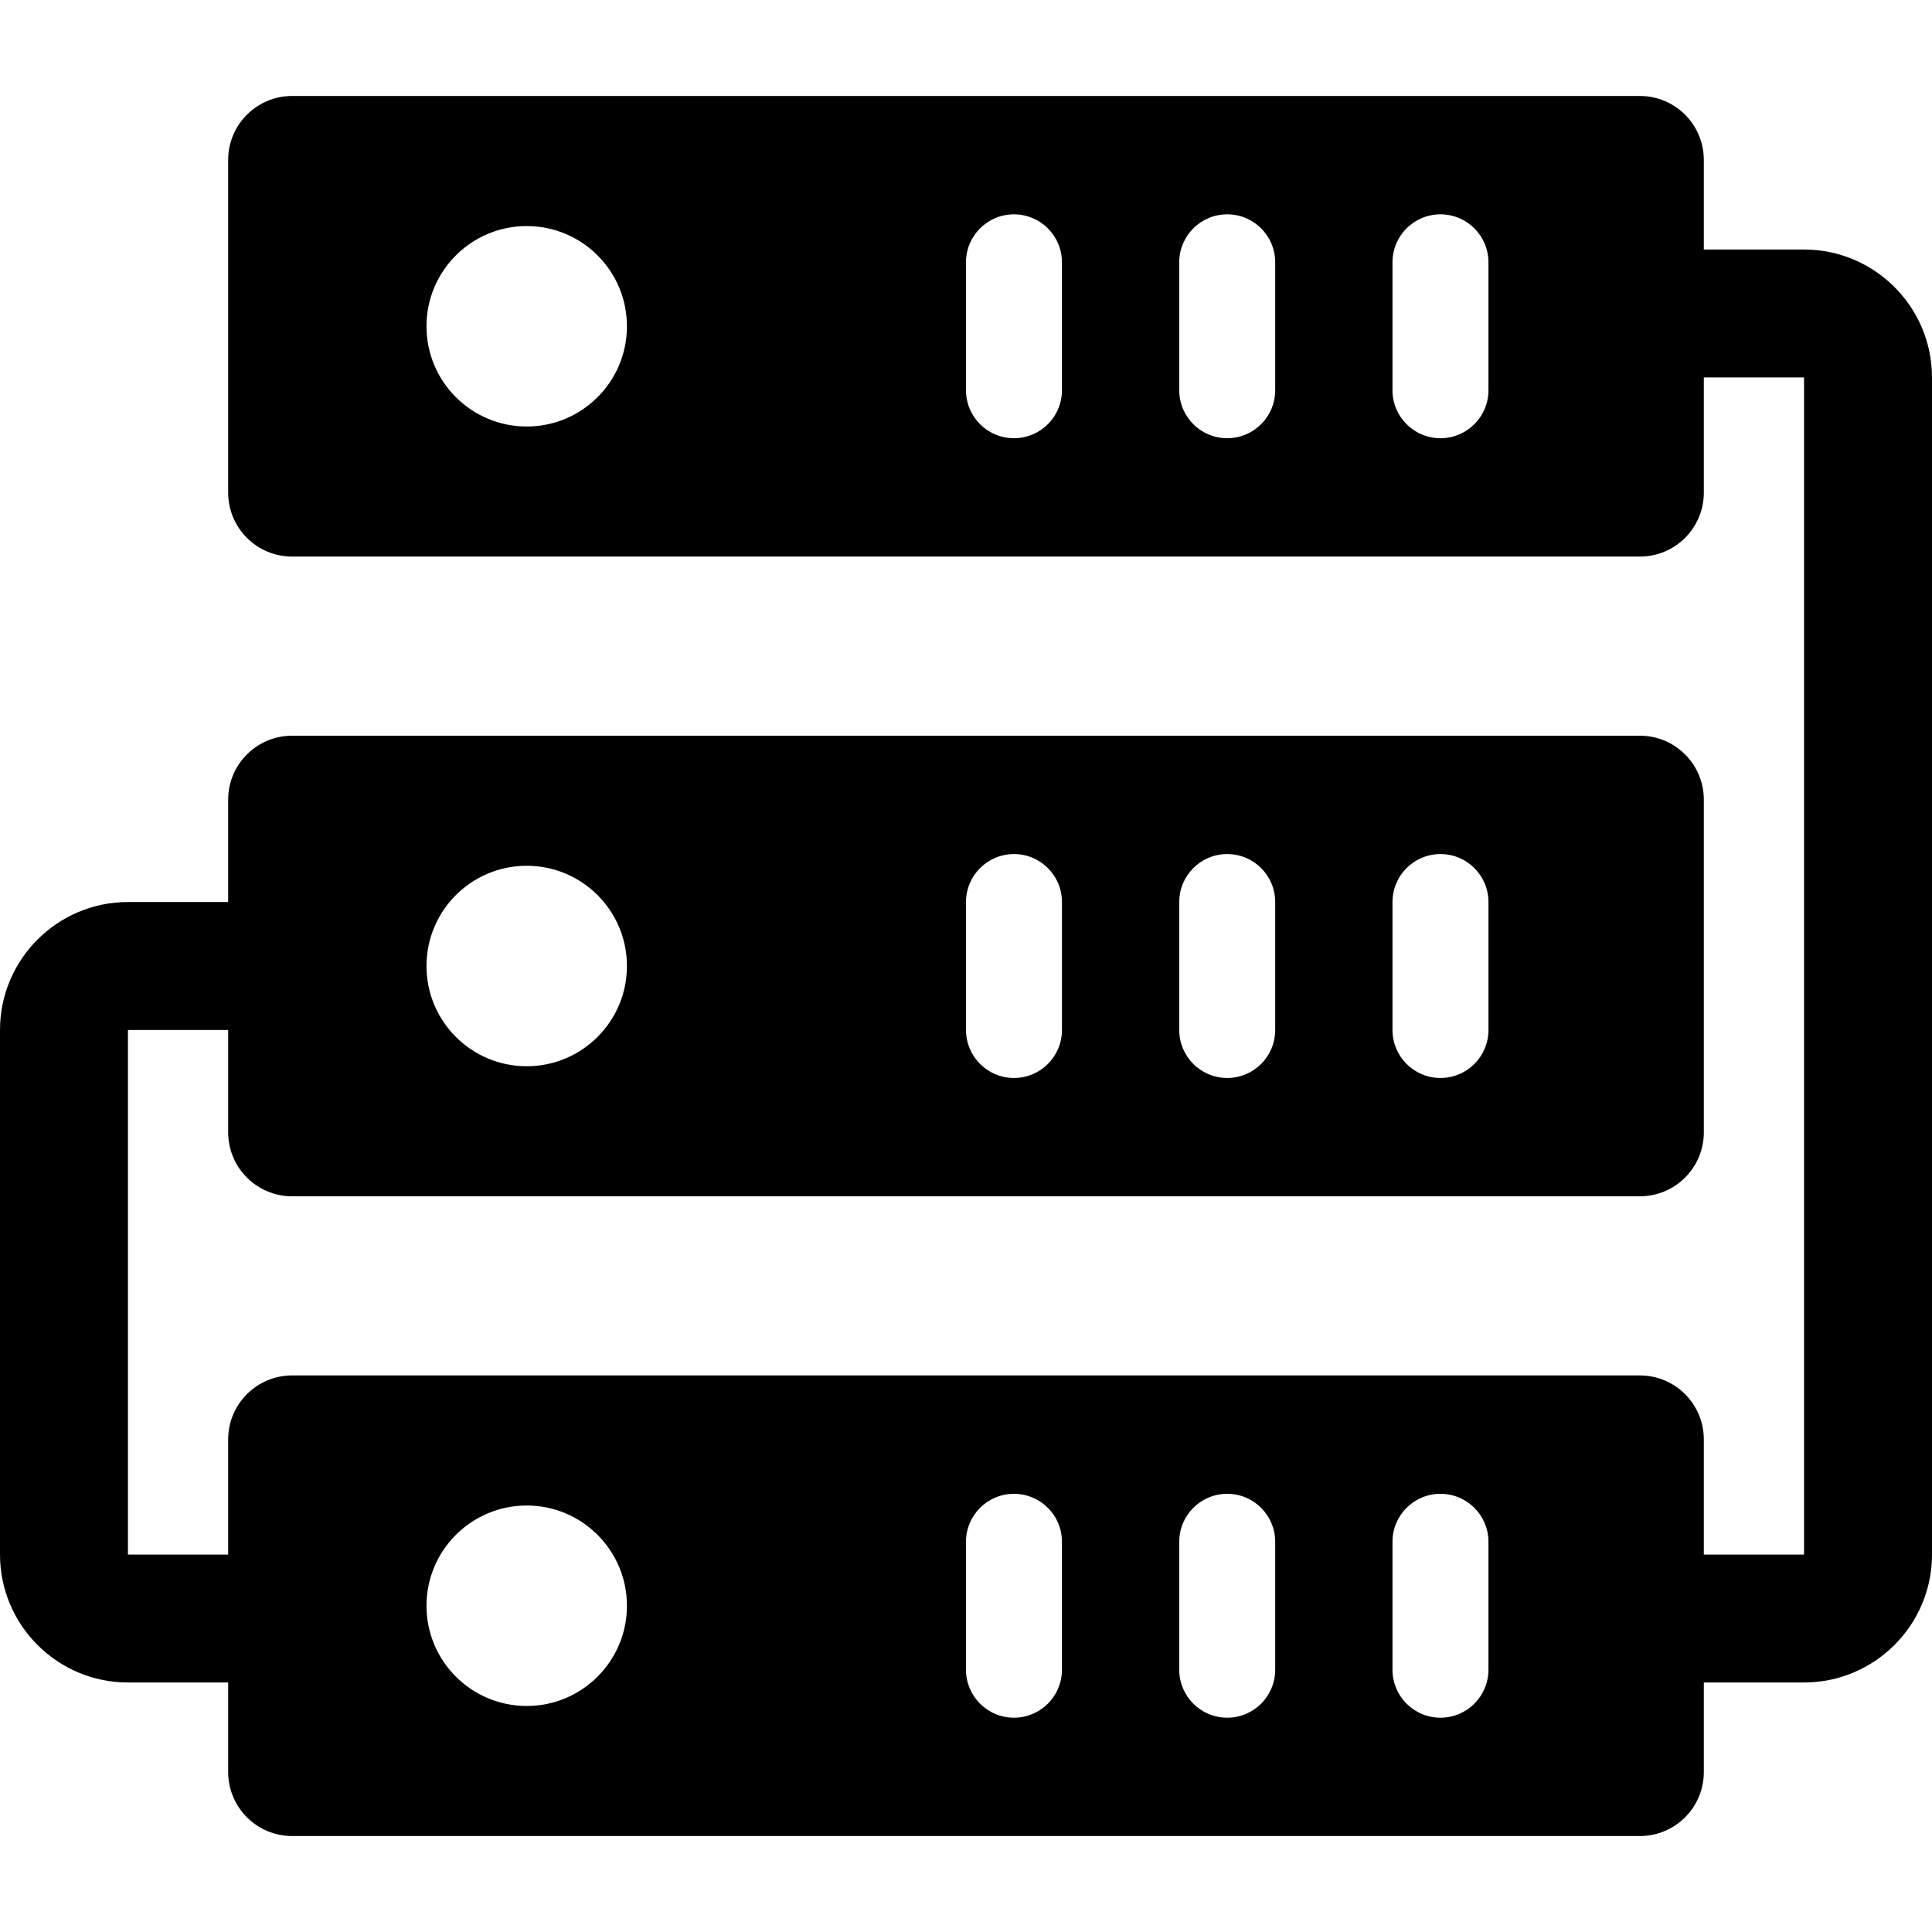
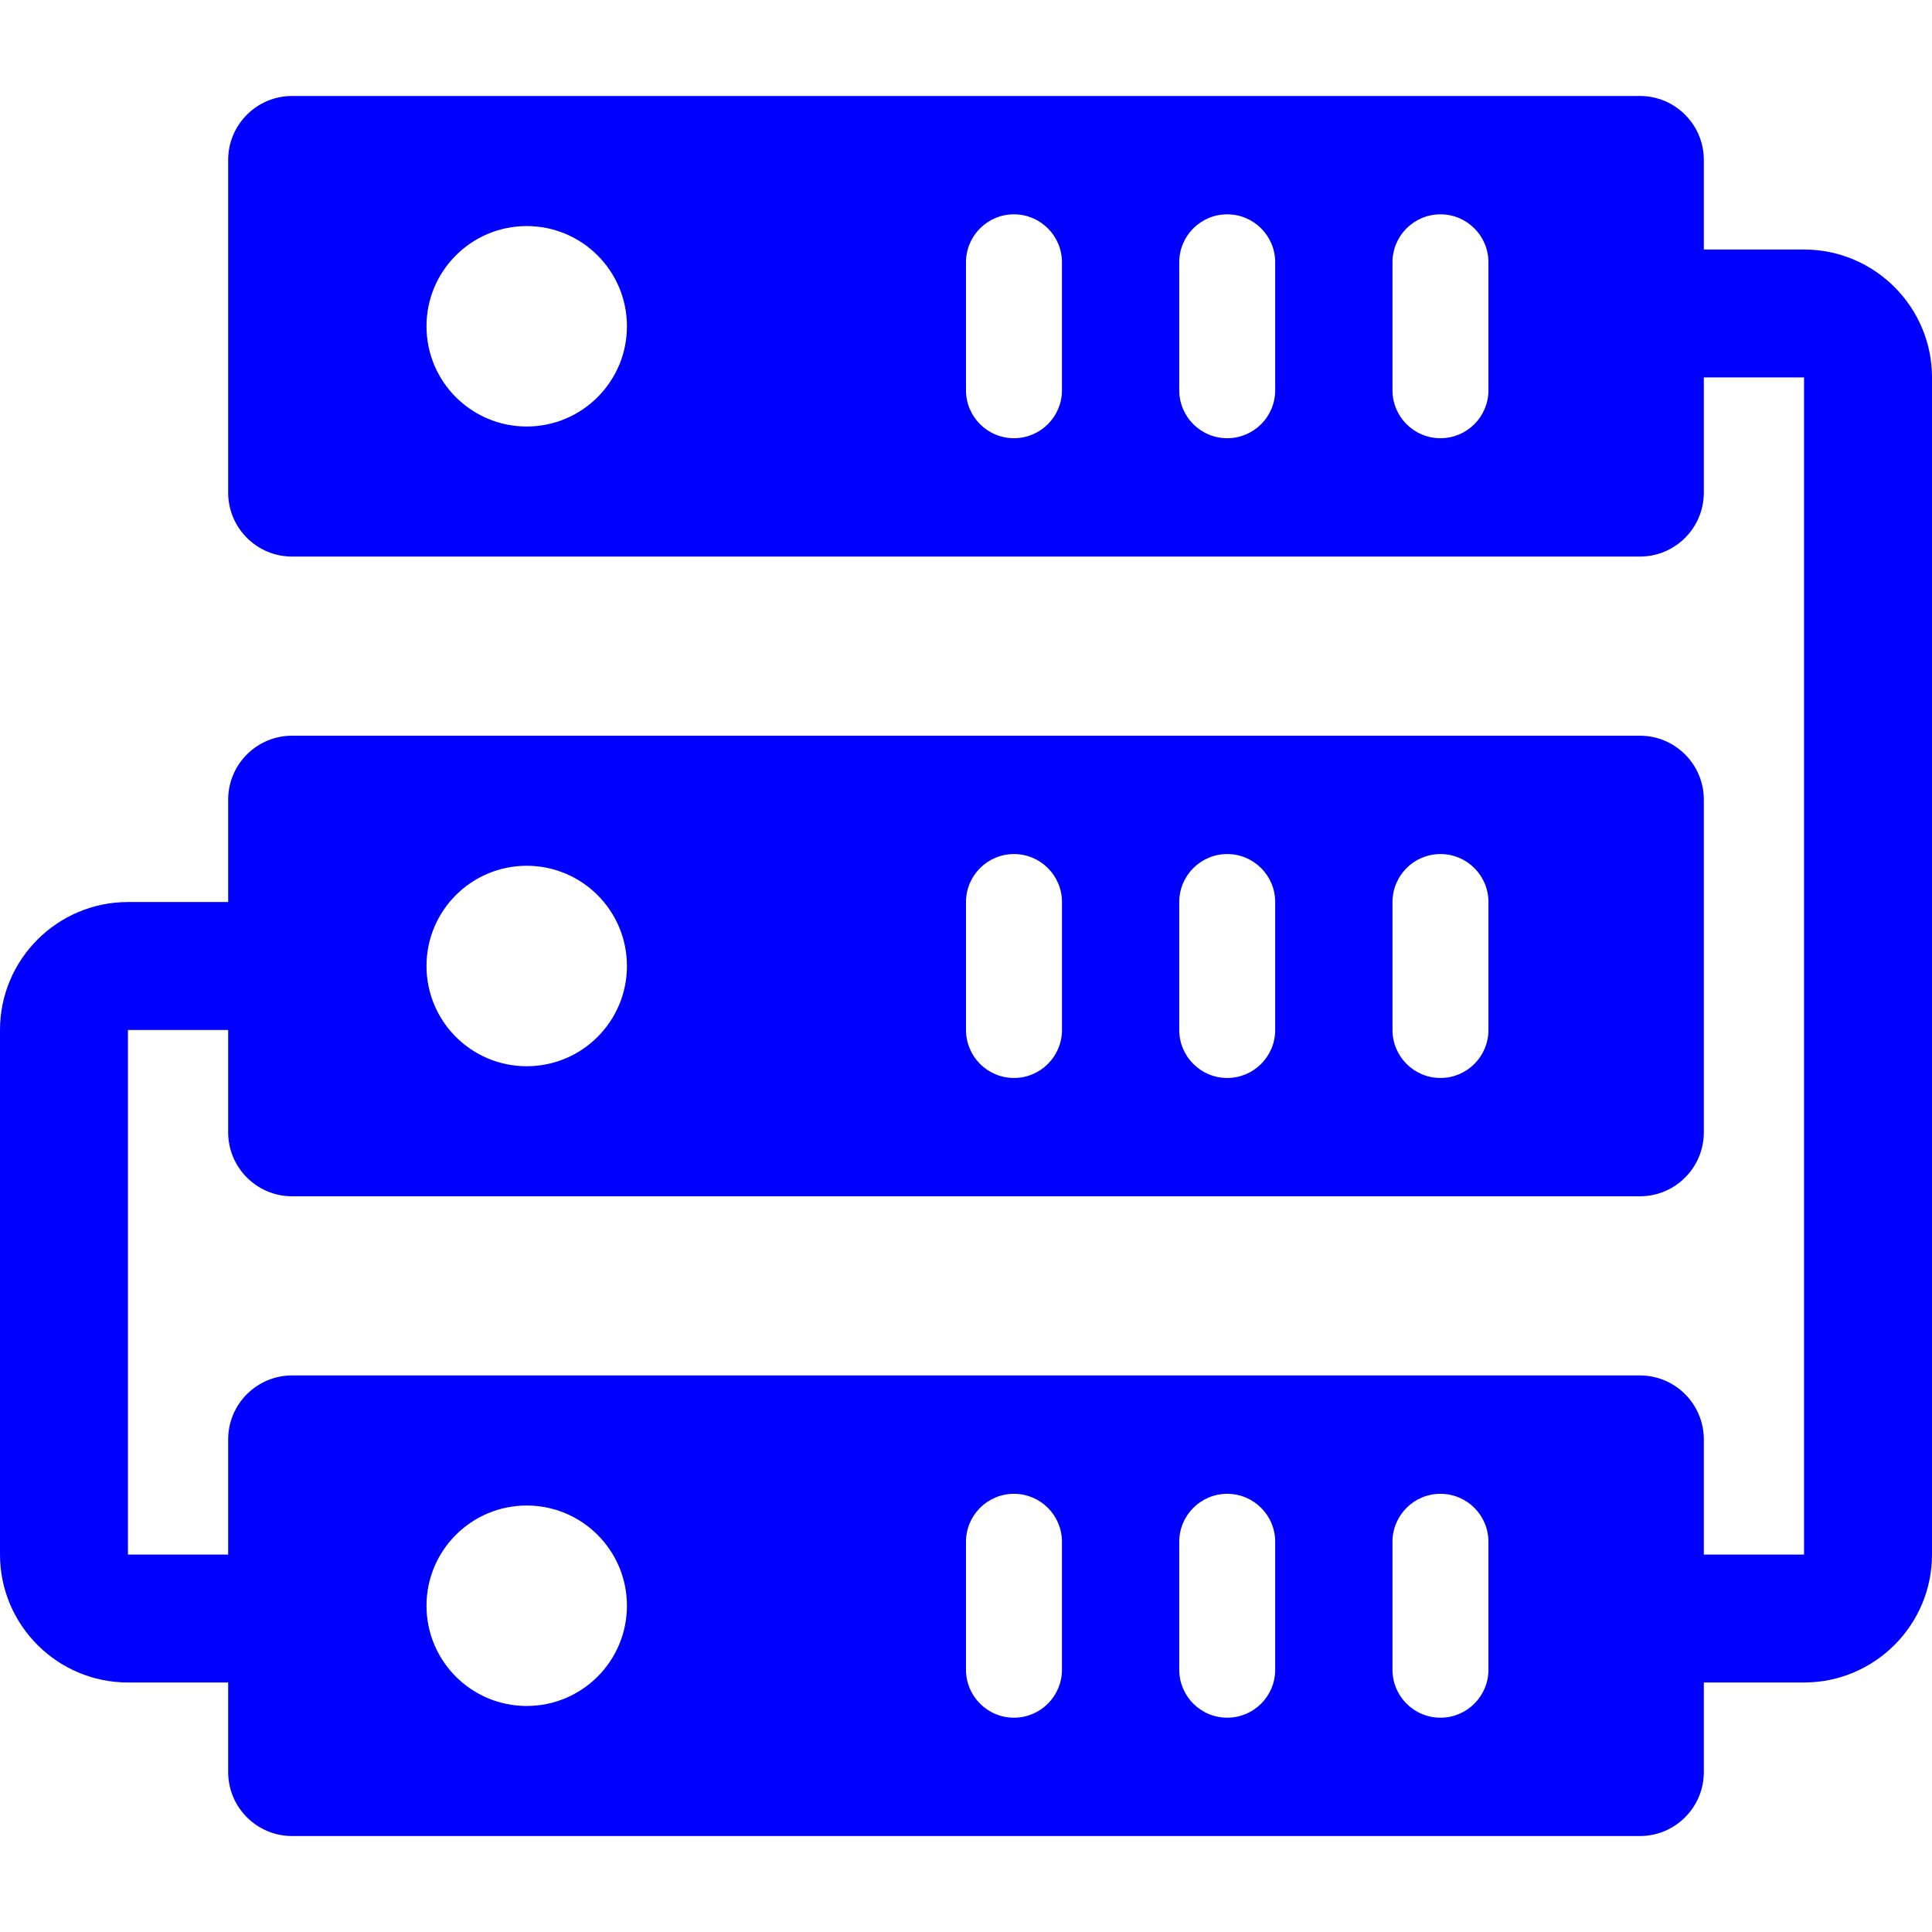
- <svg xmlns="http://www.w3.org/2000/svg" fill="#000000" version="1.1" id="Capa_1" width="800px" height="800px" viewBox="0 0 400.001 400" xml:space="preserve">
+ <svg xmlns="http://www.w3.org/2000/svg" fill="blue" version="1.1" id="Capa_1" width="800px" height="800px" viewBox="0 0 400.001 400" xml:space="preserve">
  <g>
    <g>
      <path d="M373.509,51.66H352.76V33.114c0-7.312-5.932-13.246-13.246-13.246H60.485c-7.314,0-13.246,5.935-13.246,13.246v68.875    c0,7.316,5.932,13.245,13.246,13.245h279.029c7.314,0,13.246-5.929,13.246-13.245V78.146h20.749v243.711H352.76v-23.842    c0-7.316-5.932-13.246-13.246-13.246H60.485c-7.314,0-13.246,5.93-13.246,13.246v23.842H26.491v-108.61H47.24v21.19    c0,7.313,5.932,13.244,13.246,13.244h279.029c7.314,0,13.246-5.931,13.246-13.244v-68.872c0-7.315-5.932-13.245-13.246-13.245    H60.485c-7.314,0-13.246,5.93-13.246,13.245v21.19H26.491C11.885,186.756,0,198.64,0,213.246v108.609    c0,14.606,11.884,26.486,26.491,26.486H47.24v18.546c0,7.313,5.932,13.246,13.246,13.246h279.029    c7.314,0,13.246-5.935,13.246-13.246v-18.546h20.749c14.606,0,26.491-11.88,26.491-26.486V78.148    C400,63.54,388.115,51.66,373.509,51.66z M109.052,88.304c-11.462,0-20.751-9.293-20.751-20.75    c0-11.462,9.29-20.751,20.751-20.751c11.459,0,20.749,9.289,20.749,20.751C129.801,79.011,120.511,88.304,109.052,88.304z     M219.867,80.798c0,5.483-4.448,9.931-9.937,9.931c-5.485,0-9.933-4.447-9.933-9.931V54.31c0-5.488,4.446-9.936,9.933-9.936    c5.487,0,9.937,4.447,9.937,9.936V80.798z M264.016,80.798c0,5.483-4.445,9.931-9.933,9.931c-5.485,0-9.933-4.447-9.933-9.931    V54.31c0-5.488,4.446-9.936,9.933-9.936s9.933,4.447,9.933,9.936V80.798z M308.167,80.798c0,5.483-4.446,9.931-9.935,9.931    c-5.486,0-9.934-4.447-9.934-9.931V54.31c0-5.488,4.446-9.936,9.934-9.936c5.486,0,9.935,4.447,9.935,9.936V80.798z     M288.3,186.759c0-5.486,4.446-9.936,9.934-9.936c5.486,0,9.935,4.449,9.935,9.936v26.488c0,5.486-4.446,9.937-9.935,9.937    c-5.486,0-9.934-4.449-9.934-9.937V186.759z M244.15,186.759c0-5.486,4.446-9.936,9.933-9.936s9.933,4.449,9.933,9.936v26.488    c0,5.486-4.445,9.937-9.933,9.937c-5.485,0-9.933-4.449-9.933-9.937V186.759z M200,186.759c0-5.486,4.447-9.936,9.934-9.936    c5.485,0,9.936,4.449,9.936,9.936v26.488c0,5.486-4.448,9.937-9.936,9.937c-5.486,0-9.934-4.45-9.934-9.937V186.759z     M109.052,179.25c11.459,0,20.749,9.29,20.749,20.752s-9.29,20.752-20.749,20.752c-11.462,0-20.751-9.29-20.751-20.752    S97.59,179.25,109.052,179.25z M109.052,353.203c-11.462,0-20.751-9.289-20.751-20.751c0-11.457,9.29-20.75,20.751-20.75    c11.459,0,20.749,9.293,20.749,20.75C129.801,343.914,120.511,353.203,109.052,353.203z M219.867,345.696    c0,5.487-4.448,9.936-9.937,9.936c-5.485,0-9.933-4.446-9.933-9.936v-26.488c0-5.481,4.446-9.93,9.933-9.93    c5.487,0,9.937,4.445,9.937,9.93V345.696z M264.016,345.696c0,5.487-4.445,9.936-9.933,9.936c-5.485,0-9.933-4.446-9.933-9.936    v-26.488c0-5.481,4.446-9.93,9.933-9.93s9.933,4.445,9.933,9.93V345.696z M308.167,345.696c0,5.487-4.446,9.936-9.935,9.936    c-5.486,0-9.934-4.446-9.934-9.936v-26.488c0-5.481,4.446-9.93,9.934-9.93c5.486,0,9.935,4.445,9.935,9.93V345.696z" />
    </g>
  </g>
</svg>
